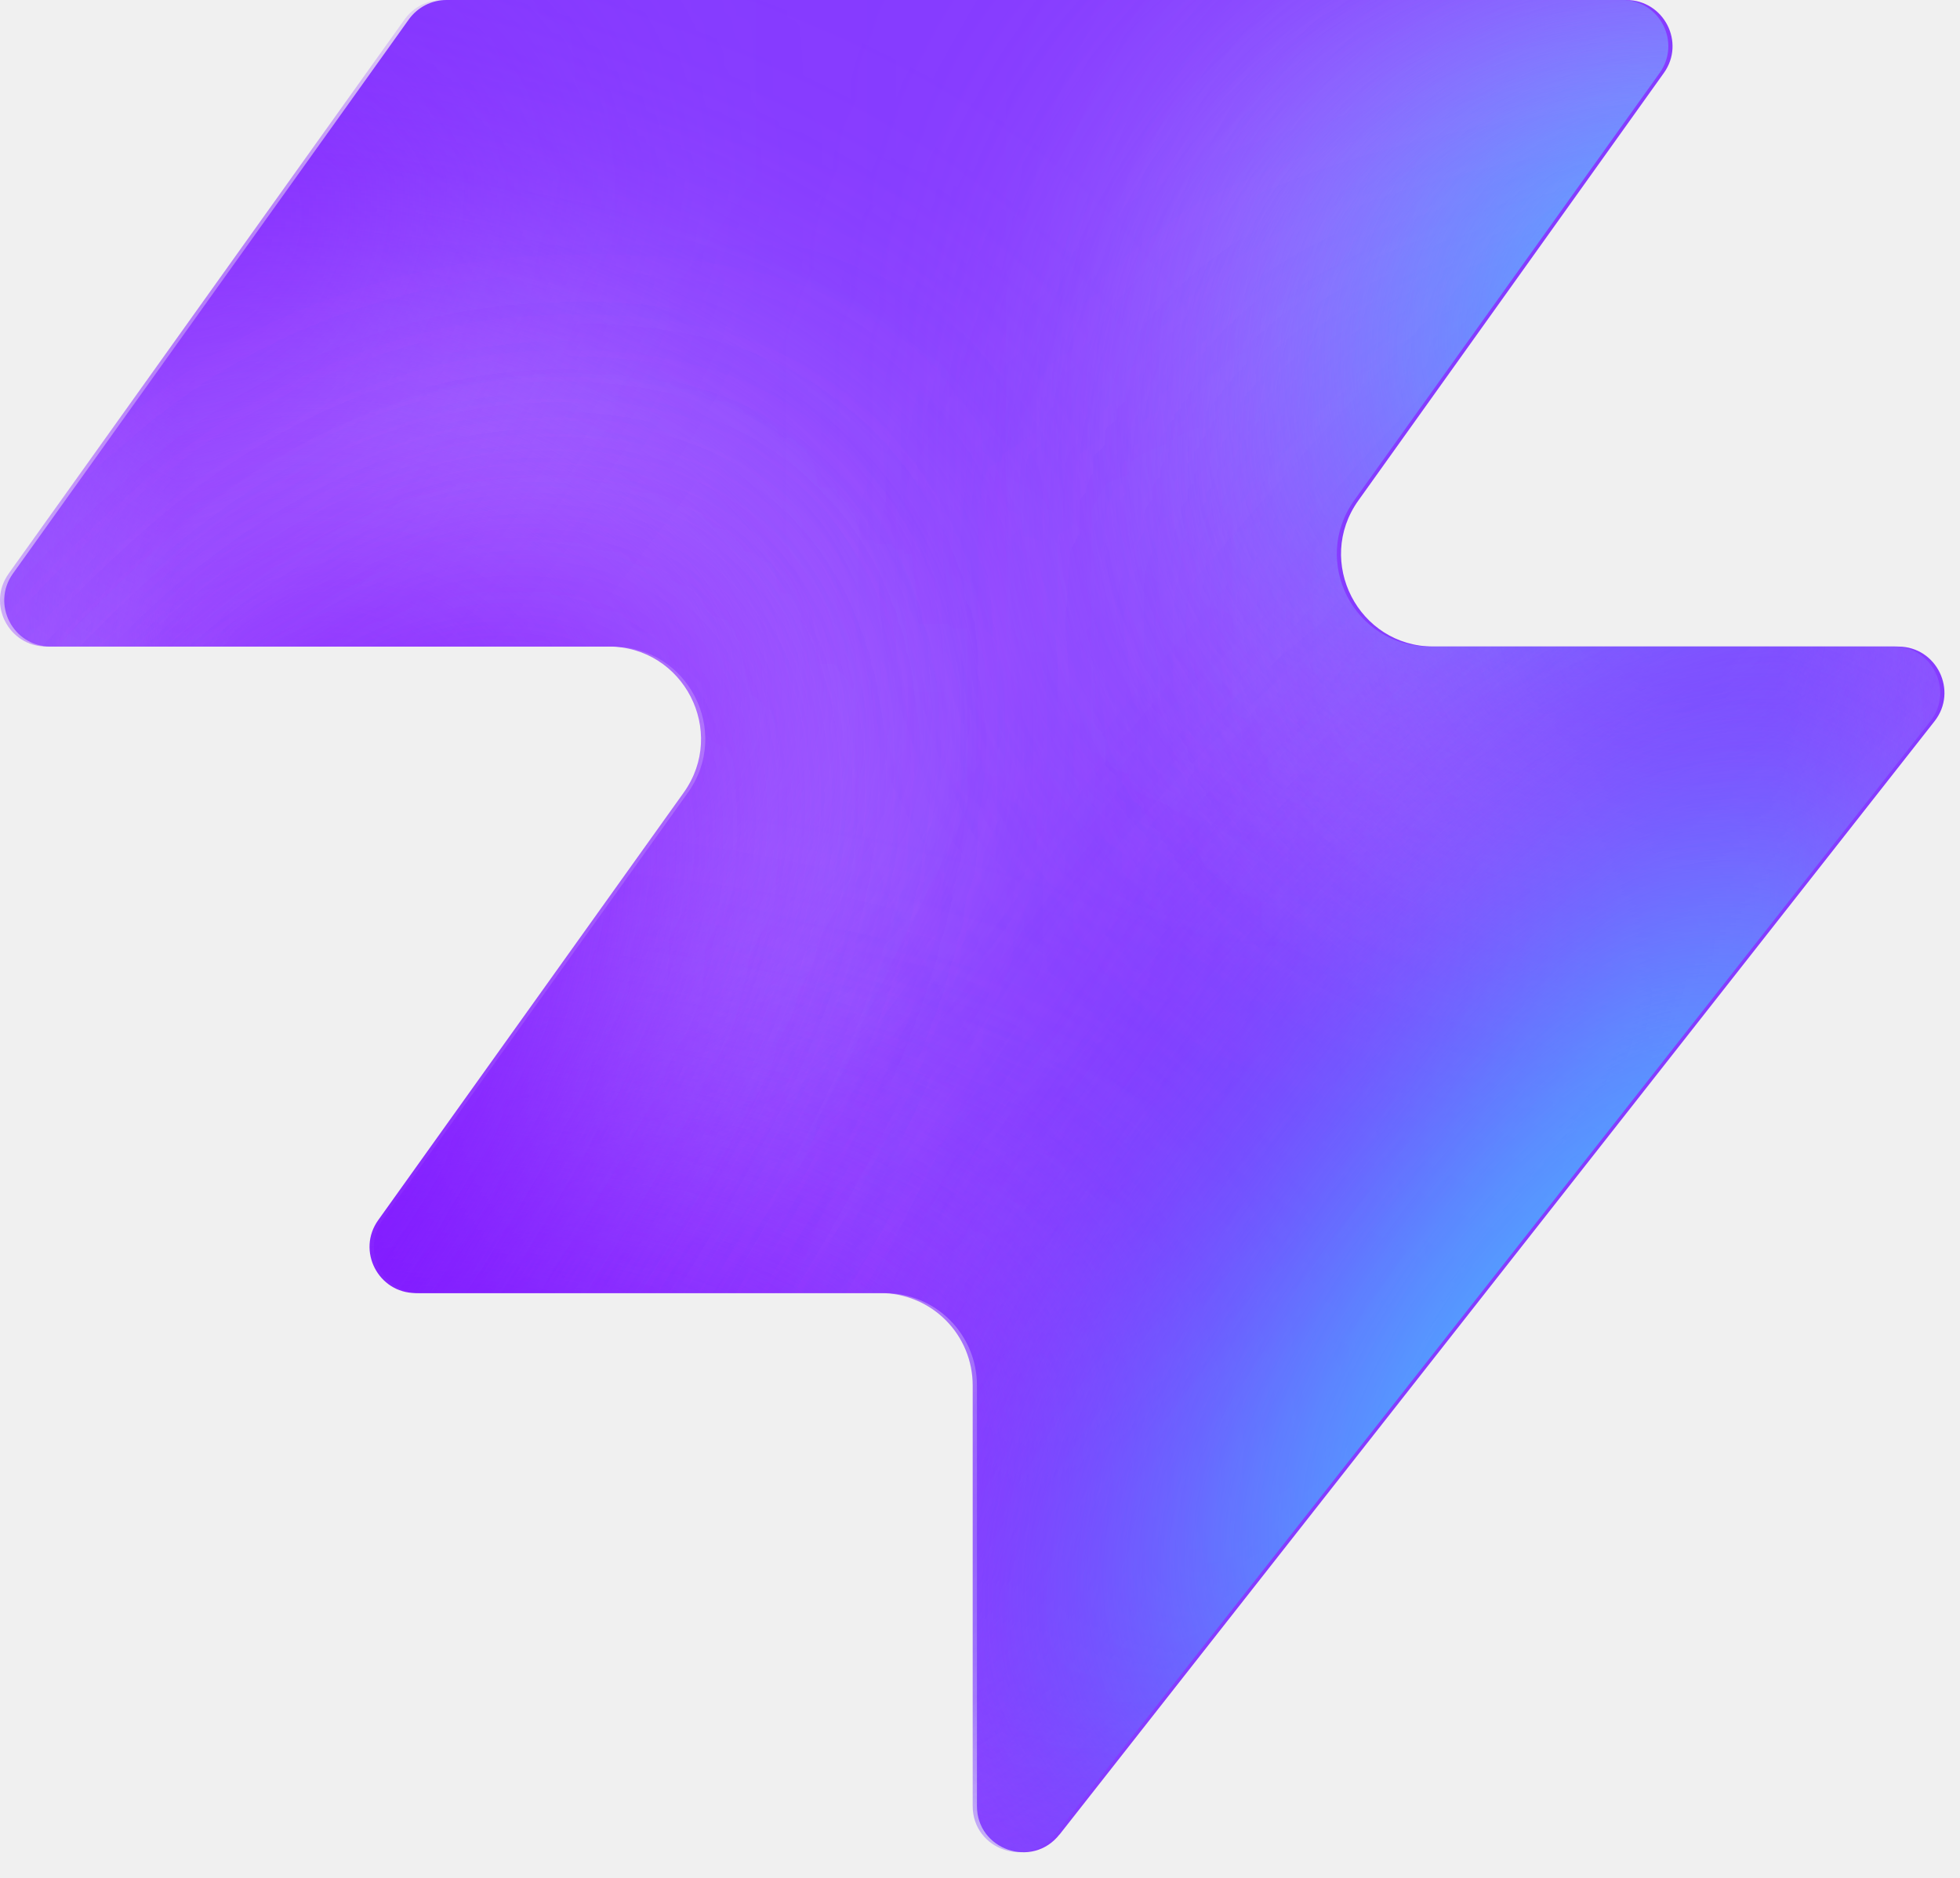
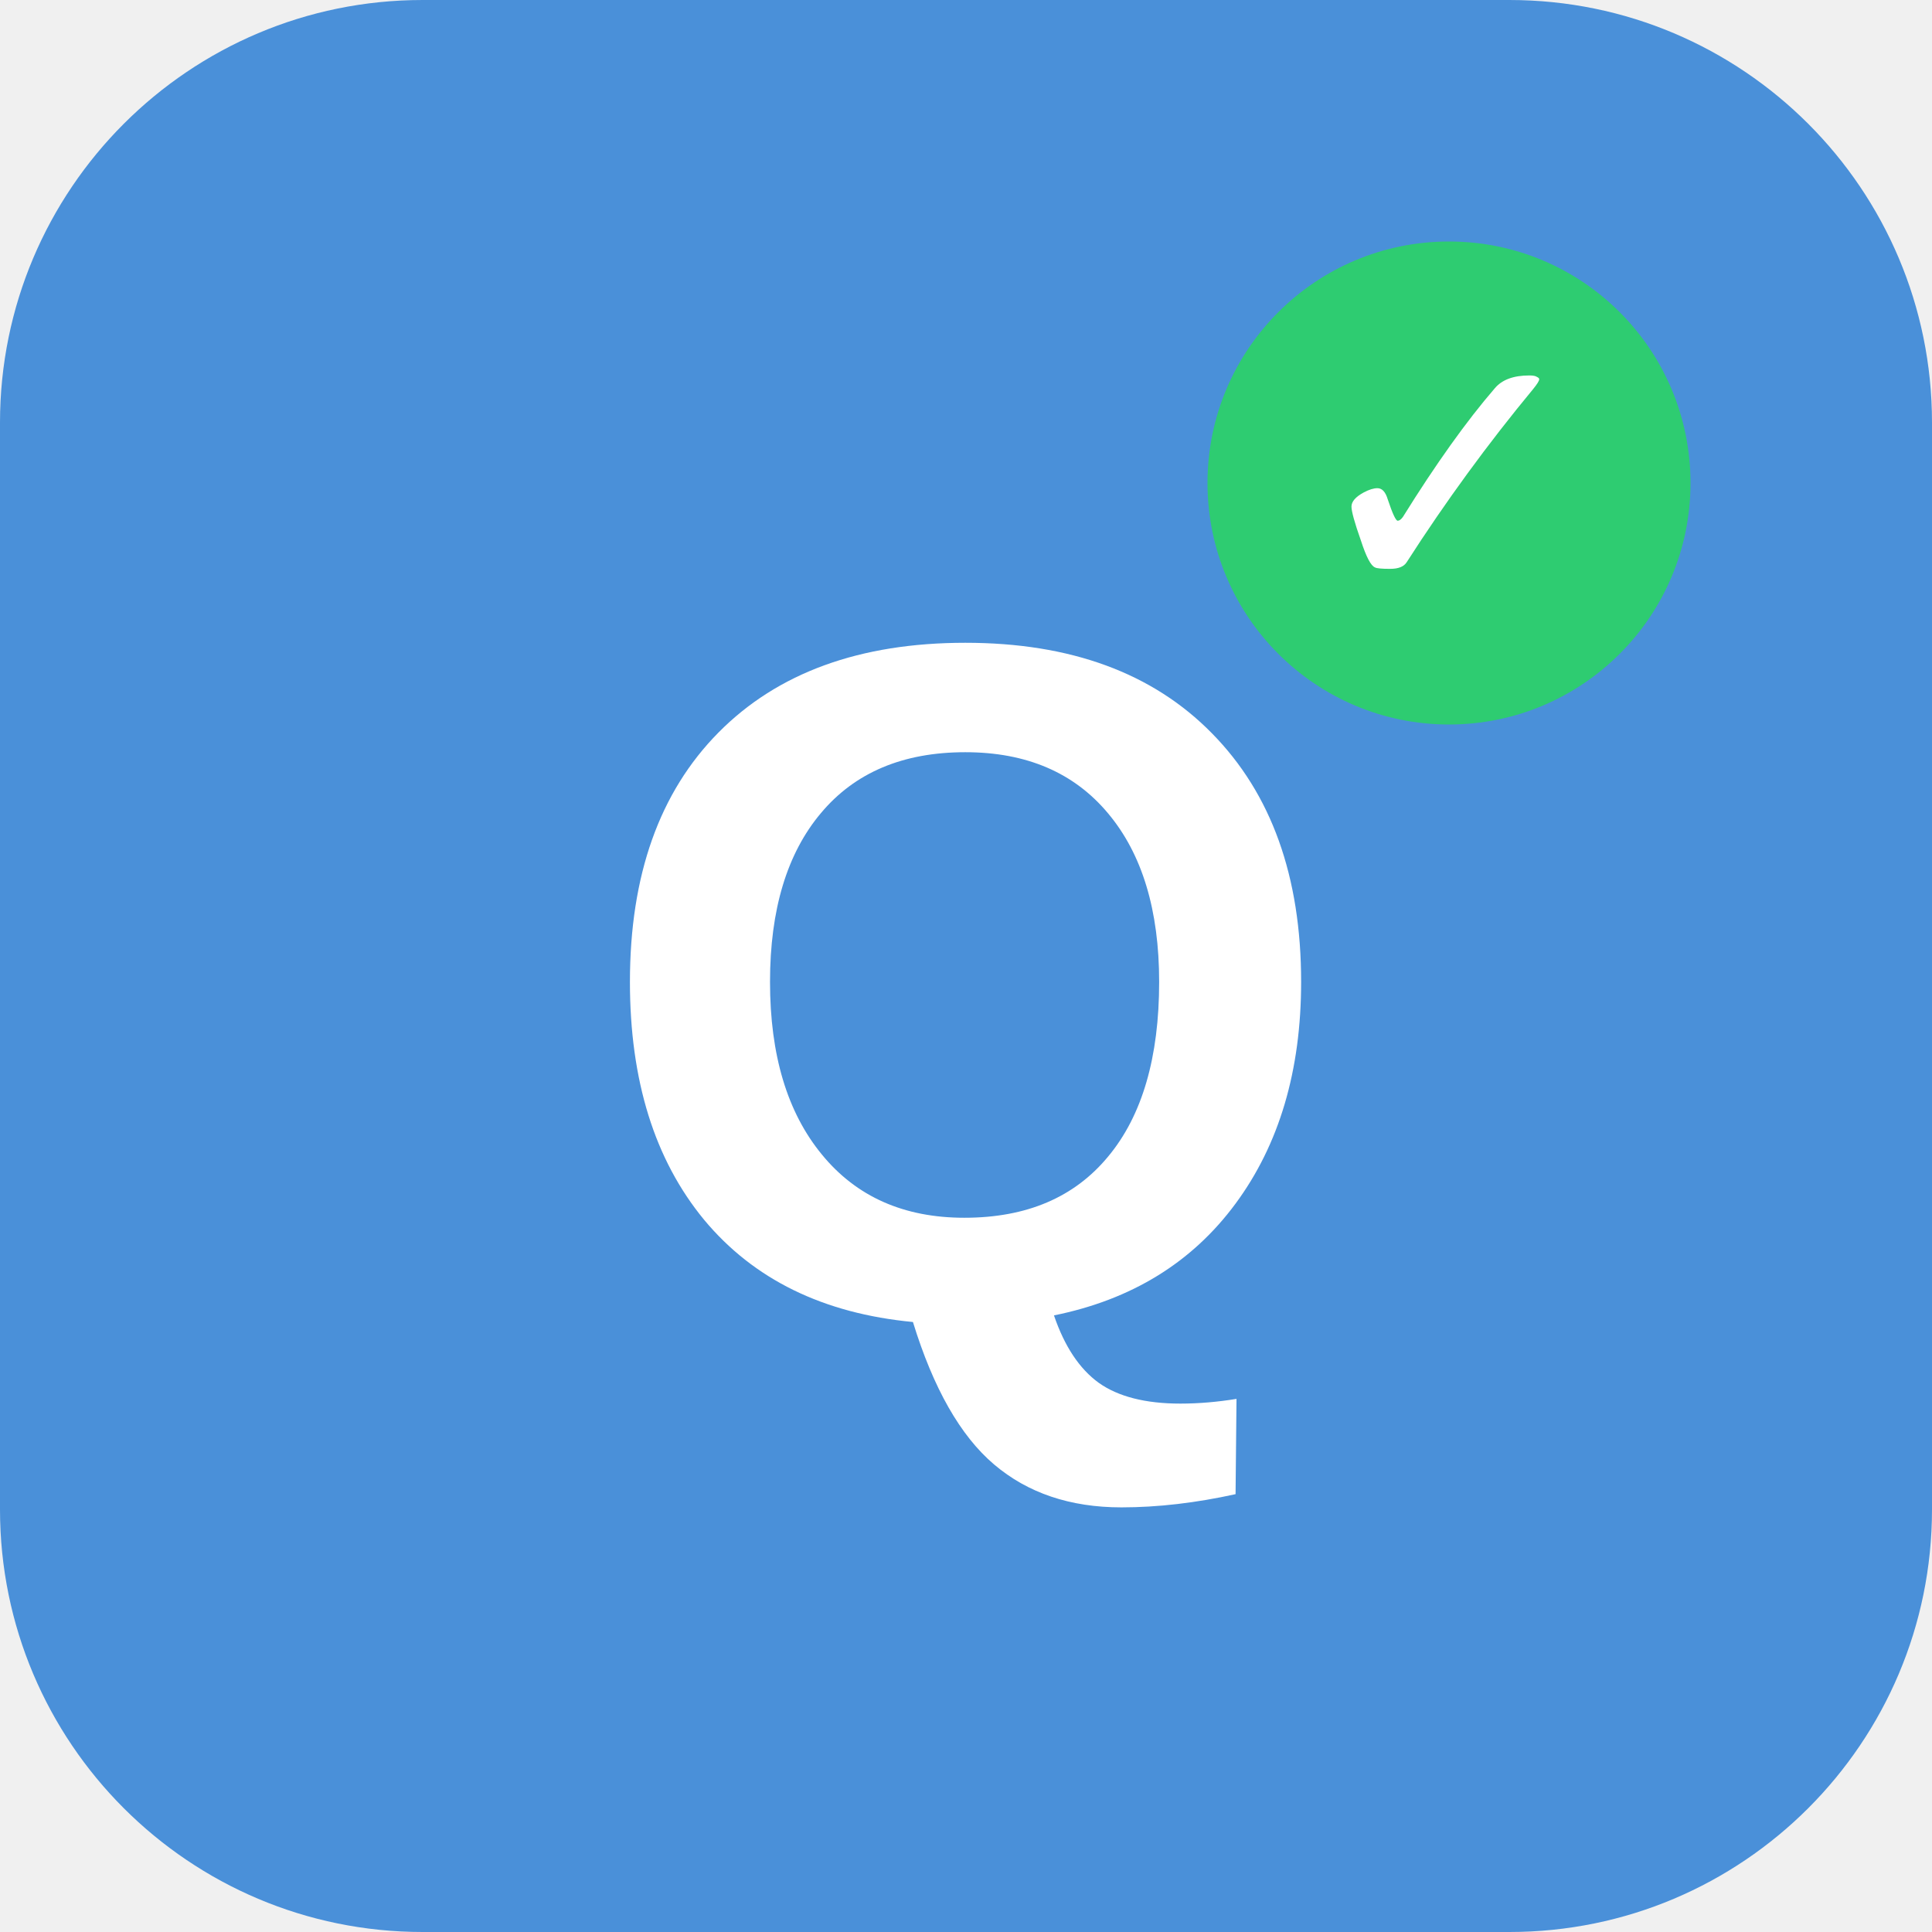
- <svg xmlns="http://www.w3.org/2000/svg" width="48" height="46" fill="none" viewBox="0 0 48 46">
-   <path fill="#863bff" d="M25.946 44.938c-.664.845-2.021.375-2.021-.698V33.937a2.26 2.26 0 0 0-2.262-2.262H10.287c-.92 0-1.456-1.04-.92-1.788l7.48-10.471c1.07-1.497 0-3.578-1.842-3.578H1.237c-.92 0-1.456-1.04-.92-1.788L10.013.474c.214-.297.556-.474.92-.474h28.894c.92 0 1.456 1.04.92 1.788l-7.48 10.471c-1.07 1.498 0 3.579 1.842 3.579h11.377c.943 0 1.473 1.088.89 1.83L25.947 44.94z" style="fill:#863bff;fill:color(display-p3 .525 .23 1);fill-opacity:1" />
-   <mask id="a" width="48" height="46" x="0" y="0" maskUnits="userSpaceOnUse" style="mask-type:alpha">
-     <path fill="#000" d="M25.842 44.938c-.664.844-2.021.375-2.021-.698V33.937a2.26 2.26 0 0 0-2.262-2.262H10.183c-.92 0-1.456-1.04-.92-1.788l7.48-10.471c1.07-1.498 0-3.579-1.842-3.579H1.133c-.92 0-1.456-1.04-.92-1.787L9.91.473c.214-.297.556-.474.92-.474h28.894c.92 0 1.456 1.04.92 1.788l-7.48 10.471c-1.07 1.498 0 3.578 1.842 3.578h11.377c.943 0 1.473 1.088.89 1.832L25.843 44.94z" style="fill:#000;fill-opacity:1" />
-   </mask>
-   <g mask="url(#a)">
-     <g filter="url(#b)">
-       <ellipse cx="5.508" cy="14.704" fill="#ede6ff" rx="5.508" ry="14.704" style="fill:#ede6ff;fill:color(display-p3 .927 .903 1);fill-opacity:1" transform="matrix(.00324 1 1 -.00324 -4.47 31.516)" />
-     </g>
-     <g filter="url(#c)">
-       <ellipse cx="10.399" cy="29.851" fill="#ede6ff" rx="10.399" ry="29.851" style="fill:#ede6ff;fill:color(display-p3 .927 .903 1);fill-opacity:1" transform="matrix(.00324 1 1 -.00324 -39.328 7.883)" />
-     </g>
-     <g filter="url(#d)">
-       <ellipse cx="5.508" cy="30.487" fill="#7e14ff" rx="5.508" ry="30.487" style="fill:#7e14ff;fill:color(display-p3 .492 .077 1);fill-opacity:1" transform="rotate(89.814 -25.913 -14.639)scale(1 -1)" />
-     </g>
-     <g filter="url(#e)">
-       <ellipse cx="5.508" cy="30.599" fill="#7e14ff" rx="5.508" ry="30.599" style="fill:#7e14ff;fill:color(display-p3 .492 .077 1);fill-opacity:1" transform="rotate(89.814 -32.644 -3.334)scale(1 -1)" />
-     </g>
-     <g filter="url(#f)">
-       <ellipse cx="5.508" cy="30.599" fill="#7e14ff" rx="5.508" ry="30.599" style="fill:#7e14ff;fill:color(display-p3 .492 .077 1);fill-opacity:1" transform="matrix(.00324 1 1 -.00324 -34.34 30.47)" />
-     </g>
-     <g filter="url(#g)">
-       <ellipse cx="14.072" cy="22.078" fill="#ede6ff" rx="14.072" ry="22.078" style="fill:#ede6ff;fill:color(display-p3 .927 .903 1);fill-opacity:1" transform="rotate(93.35 24.506 48.493)scale(-1 1)" />
-     </g>
-     <g filter="url(#h)">
-       <ellipse cx="3.47" cy="21.501" fill="#7e14ff" rx="3.47" ry="21.501" style="fill:#7e14ff;fill:color(display-p3 .492 .077 1);fill-opacity:1" transform="rotate(89.009 28.708 47.59)scale(-1 1)" />
-     </g>
-     <g filter="url(#i)">
-       <ellipse cx="3.47" cy="21.501" fill="#7e14ff" rx="3.47" ry="21.501" style="fill:#7e14ff;fill:color(display-p3 .492 .077 1);fill-opacity:1" transform="rotate(89.009 28.708 47.59)scale(-1 1)" />
-     </g>
-     <g filter="url(#j)">
-       <ellipse cx=".387" cy="8.972" fill="#7e14ff" rx="4.407" ry="29.108" style="fill:#7e14ff;fill:color(display-p3 .492 .077 1);fill-opacity:1" transform="rotate(39.51 .387 8.972)" />
-     </g>
-     <g filter="url(#k)">
-       <ellipse cx="47.523" cy="-6.092" fill="#7e14ff" rx="4.407" ry="29.108" style="fill:#7e14ff;fill:color(display-p3 .492 .077 1);fill-opacity:1" transform="rotate(37.892 47.523 -6.092)" />
-     </g>
-     <g filter="url(#l)">
-       <ellipse cx="41.412" cy="6.333" fill="#47bfff" rx="5.971" ry="9.665" style="fill:#47bfff;fill:color(display-p3 .28 .748 1);fill-opacity:1" transform="rotate(37.892 41.412 6.333)" />
-     </g>
-     <g filter="url(#m)">
-       <ellipse cx="-1.879" cy="38.332" fill="#7e14ff" rx="4.407" ry="29.108" style="fill:#7e14ff;fill:color(display-p3 .492 .077 1);fill-opacity:1" transform="rotate(37.892 -1.88 38.332)" />
-     </g>
-     <g filter="url(#n)">
-       <ellipse cx="-1.879" cy="38.332" fill="#7e14ff" rx="4.407" ry="29.108" style="fill:#7e14ff;fill:color(display-p3 .492 .077 1);fill-opacity:1" transform="rotate(37.892 -1.88 38.332)" />
-     </g>
-     <g filter="url(#o)">
-       <ellipse cx="35.651" cy="29.907" fill="#7e14ff" rx="4.407" ry="29.108" style="fill:#7e14ff;fill:color(display-p3 .492 .077 1);fill-opacity:1" transform="rotate(37.892 35.651 29.907)" />
-     </g>
-     <g filter="url(#p)">
-       <ellipse cx="38.418" cy="32.4" fill="#47bfff" rx="5.971" ry="15.297" style="fill:#47bfff;fill:color(display-p3 .28 .748 1);fill-opacity:1" transform="rotate(37.892 38.418 32.4)" />
-     </g>
-   </g>
-   <defs>
-     <filter id="b" width="60.045" height="41.654" x="-19.77" y="16.149" color-interpolation-filters="sRGB" filterUnits="userSpaceOnUse">
-       <feFlood flood-opacity="0" result="BackgroundImageFix" />
-       <feBlend in="SourceGraphic" in2="BackgroundImageFix" result="shape" />
-       <feGaussianBlur result="effect1_foregroundBlur_2002_17158" stdDeviation="7.659" />
-     </filter>
-     <filter id="c" width="90.34" height="51.437" x="-54.613" y="-7.533" color-interpolation-filters="sRGB" filterUnits="userSpaceOnUse">
-       <feFlood flood-opacity="0" result="BackgroundImageFix" />
-       <feBlend in="SourceGraphic" in2="BackgroundImageFix" result="shape" />
-       <feGaussianBlur result="effect1_foregroundBlur_2002_17158" stdDeviation="7.659" />
-     </filter>
-     <filter id="d" width="79.355" height="29.4" x="-49.64" y="2.03" color-interpolation-filters="sRGB" filterUnits="userSpaceOnUse">
-       <feFlood flood-opacity="0" result="BackgroundImageFix" />
-       <feBlend in="SourceGraphic" in2="BackgroundImageFix" result="shape" />
-       <feGaussianBlur result="effect1_foregroundBlur_2002_17158" stdDeviation="4.596" />
-     </filter>
-     <filter id="e" width="79.579" height="29.4" x="-45.045" y="20.029" color-interpolation-filters="sRGB" filterUnits="userSpaceOnUse">
-       <feFlood flood-opacity="0" result="BackgroundImageFix" />
-       <feBlend in="SourceGraphic" in2="BackgroundImageFix" result="shape" />
-       <feGaussianBlur result="effect1_foregroundBlur_2002_17158" stdDeviation="4.596" />
-     </filter>
-     <filter id="f" width="79.579" height="29.4" x="-43.513" y="21.178" color-interpolation-filters="sRGB" filterUnits="userSpaceOnUse">
-       <feFlood flood-opacity="0" result="BackgroundImageFix" />
-       <feBlend in="SourceGraphic" in2="BackgroundImageFix" result="shape" />
-       <feGaussianBlur result="effect1_foregroundBlur_2002_17158" stdDeviation="4.596" />
-     </filter>
-     <filter id="g" width="74.749" height="58.852" x="15.756" y="-17.901" color-interpolation-filters="sRGB" filterUnits="userSpaceOnUse">
-       <feFlood flood-opacity="0" result="BackgroundImageFix" />
-       <feBlend in="SourceGraphic" in2="BackgroundImageFix" result="shape" />
-       <feGaussianBlur result="effect1_foregroundBlur_2002_17158" stdDeviation="7.659" />
-     </filter>
-     <filter id="h" width="61.377" height="25.362" x="23.548" y="2.284" color-interpolation-filters="sRGB" filterUnits="userSpaceOnUse">
-       <feFlood flood-opacity="0" result="BackgroundImageFix" />
-       <feBlend in="SourceGraphic" in2="BackgroundImageFix" result="shape" />
-       <feGaussianBlur result="effect1_foregroundBlur_2002_17158" stdDeviation="4.596" />
-     </filter>
-     <filter id="i" width="61.377" height="25.362" x="23.548" y="2.284" color-interpolation-filters="sRGB" filterUnits="userSpaceOnUse">
-       <feFlood flood-opacity="0" result="BackgroundImageFix" />
-       <feBlend in="SourceGraphic" in2="BackgroundImageFix" result="shape" />
-       <feGaussianBlur result="effect1_foregroundBlur_2002_17158" stdDeviation="4.596" />
-     </filter>
-     <filter id="j" width="56.045" height="63.649" x="-27.636" y="-22.853" color-interpolation-filters="sRGB" filterUnits="userSpaceOnUse">
-       <feFlood flood-opacity="0" result="BackgroundImageFix" />
-       <feBlend in="SourceGraphic" in2="BackgroundImageFix" result="shape" />
-       <feGaussianBlur result="effect1_foregroundBlur_2002_17158" stdDeviation="4.596" />
-     </filter>
-     <filter id="k" width="54.814" height="64.646" x="20.116" y="-38.415" color-interpolation-filters="sRGB" filterUnits="userSpaceOnUse">
-       <feFlood flood-opacity="0" result="BackgroundImageFix" />
-       <feBlend in="SourceGraphic" in2="BackgroundImageFix" result="shape" />
-       <feGaussianBlur result="effect1_foregroundBlur_2002_17158" stdDeviation="4.596" />
-     </filter>
-     <filter id="l" width="33.541" height="35.313" x="24.641" y="-11.323" color-interpolation-filters="sRGB" filterUnits="userSpaceOnUse">
-       <feFlood flood-opacity="0" result="BackgroundImageFix" />
-       <feBlend in="SourceGraphic" in2="BackgroundImageFix" result="shape" />
-       <feGaussianBlur result="effect1_foregroundBlur_2002_17158" stdDeviation="4.596" />
-     </filter>
-     <filter id="m" width="54.814" height="64.646" x="-29.286" y="6.009" color-interpolation-filters="sRGB" filterUnits="userSpaceOnUse">
-       <feFlood flood-opacity="0" result="BackgroundImageFix" />
-       <feBlend in="SourceGraphic" in2="BackgroundImageFix" result="shape" />
-       <feGaussianBlur result="effect1_foregroundBlur_2002_17158" stdDeviation="4.596" />
-     </filter>
-     <filter id="n" width="54.814" height="64.646" x="-29.286" y="6.009" color-interpolation-filters="sRGB" filterUnits="userSpaceOnUse">
-       <feFlood flood-opacity="0" result="BackgroundImageFix" />
-       <feBlend in="SourceGraphic" in2="BackgroundImageFix" result="shape" />
-       <feGaussianBlur result="effect1_foregroundBlur_2002_17158" stdDeviation="4.596" />
-     </filter>
-     <filter id="o" width="54.814" height="64.646" x="8.244" y="-2.416" color-interpolation-filters="sRGB" filterUnits="userSpaceOnUse">
-       <feFlood flood-opacity="0" result="BackgroundImageFix" />
-       <feBlend in="SourceGraphic" in2="BackgroundImageFix" result="shape" />
-       <feGaussianBlur result="effect1_foregroundBlur_2002_17158" stdDeviation="4.596" />
-     </filter>
-     <filter id="p" width="39.409" height="43.623" x="18.713" y="10.588" color-interpolation-filters="sRGB" filterUnits="userSpaceOnUse">
-       <feFlood flood-opacity="0" result="BackgroundImageFix" />
-       <feBlend in="SourceGraphic" in2="BackgroundImageFix" result="shape" />
-       <feGaussianBlur result="effect1_foregroundBlur_2002_17158" stdDeviation="4.596" />
-     </filter>
-   </defs>
+ <svg xmlns="http://www.w3.org/2000/svg" viewBox="0 0 64 64">
+   <rect width="64" height="64" rx="14" fill="#4A90D9" />
+   <text x="50%" y="54%" dominant-baseline="middle" text-anchor="middle" font-family="Arial" font-weight="bold" font-size="32" fill="white">Q</text>
+   <circle cx="48" cy="16" r="8" fill="#2ECC71" />
+   <text x="48" y="20" text-anchor="middle" font-family="Arial" font-weight="bold" font-size="12" fill="white">✓</text>
</svg>
